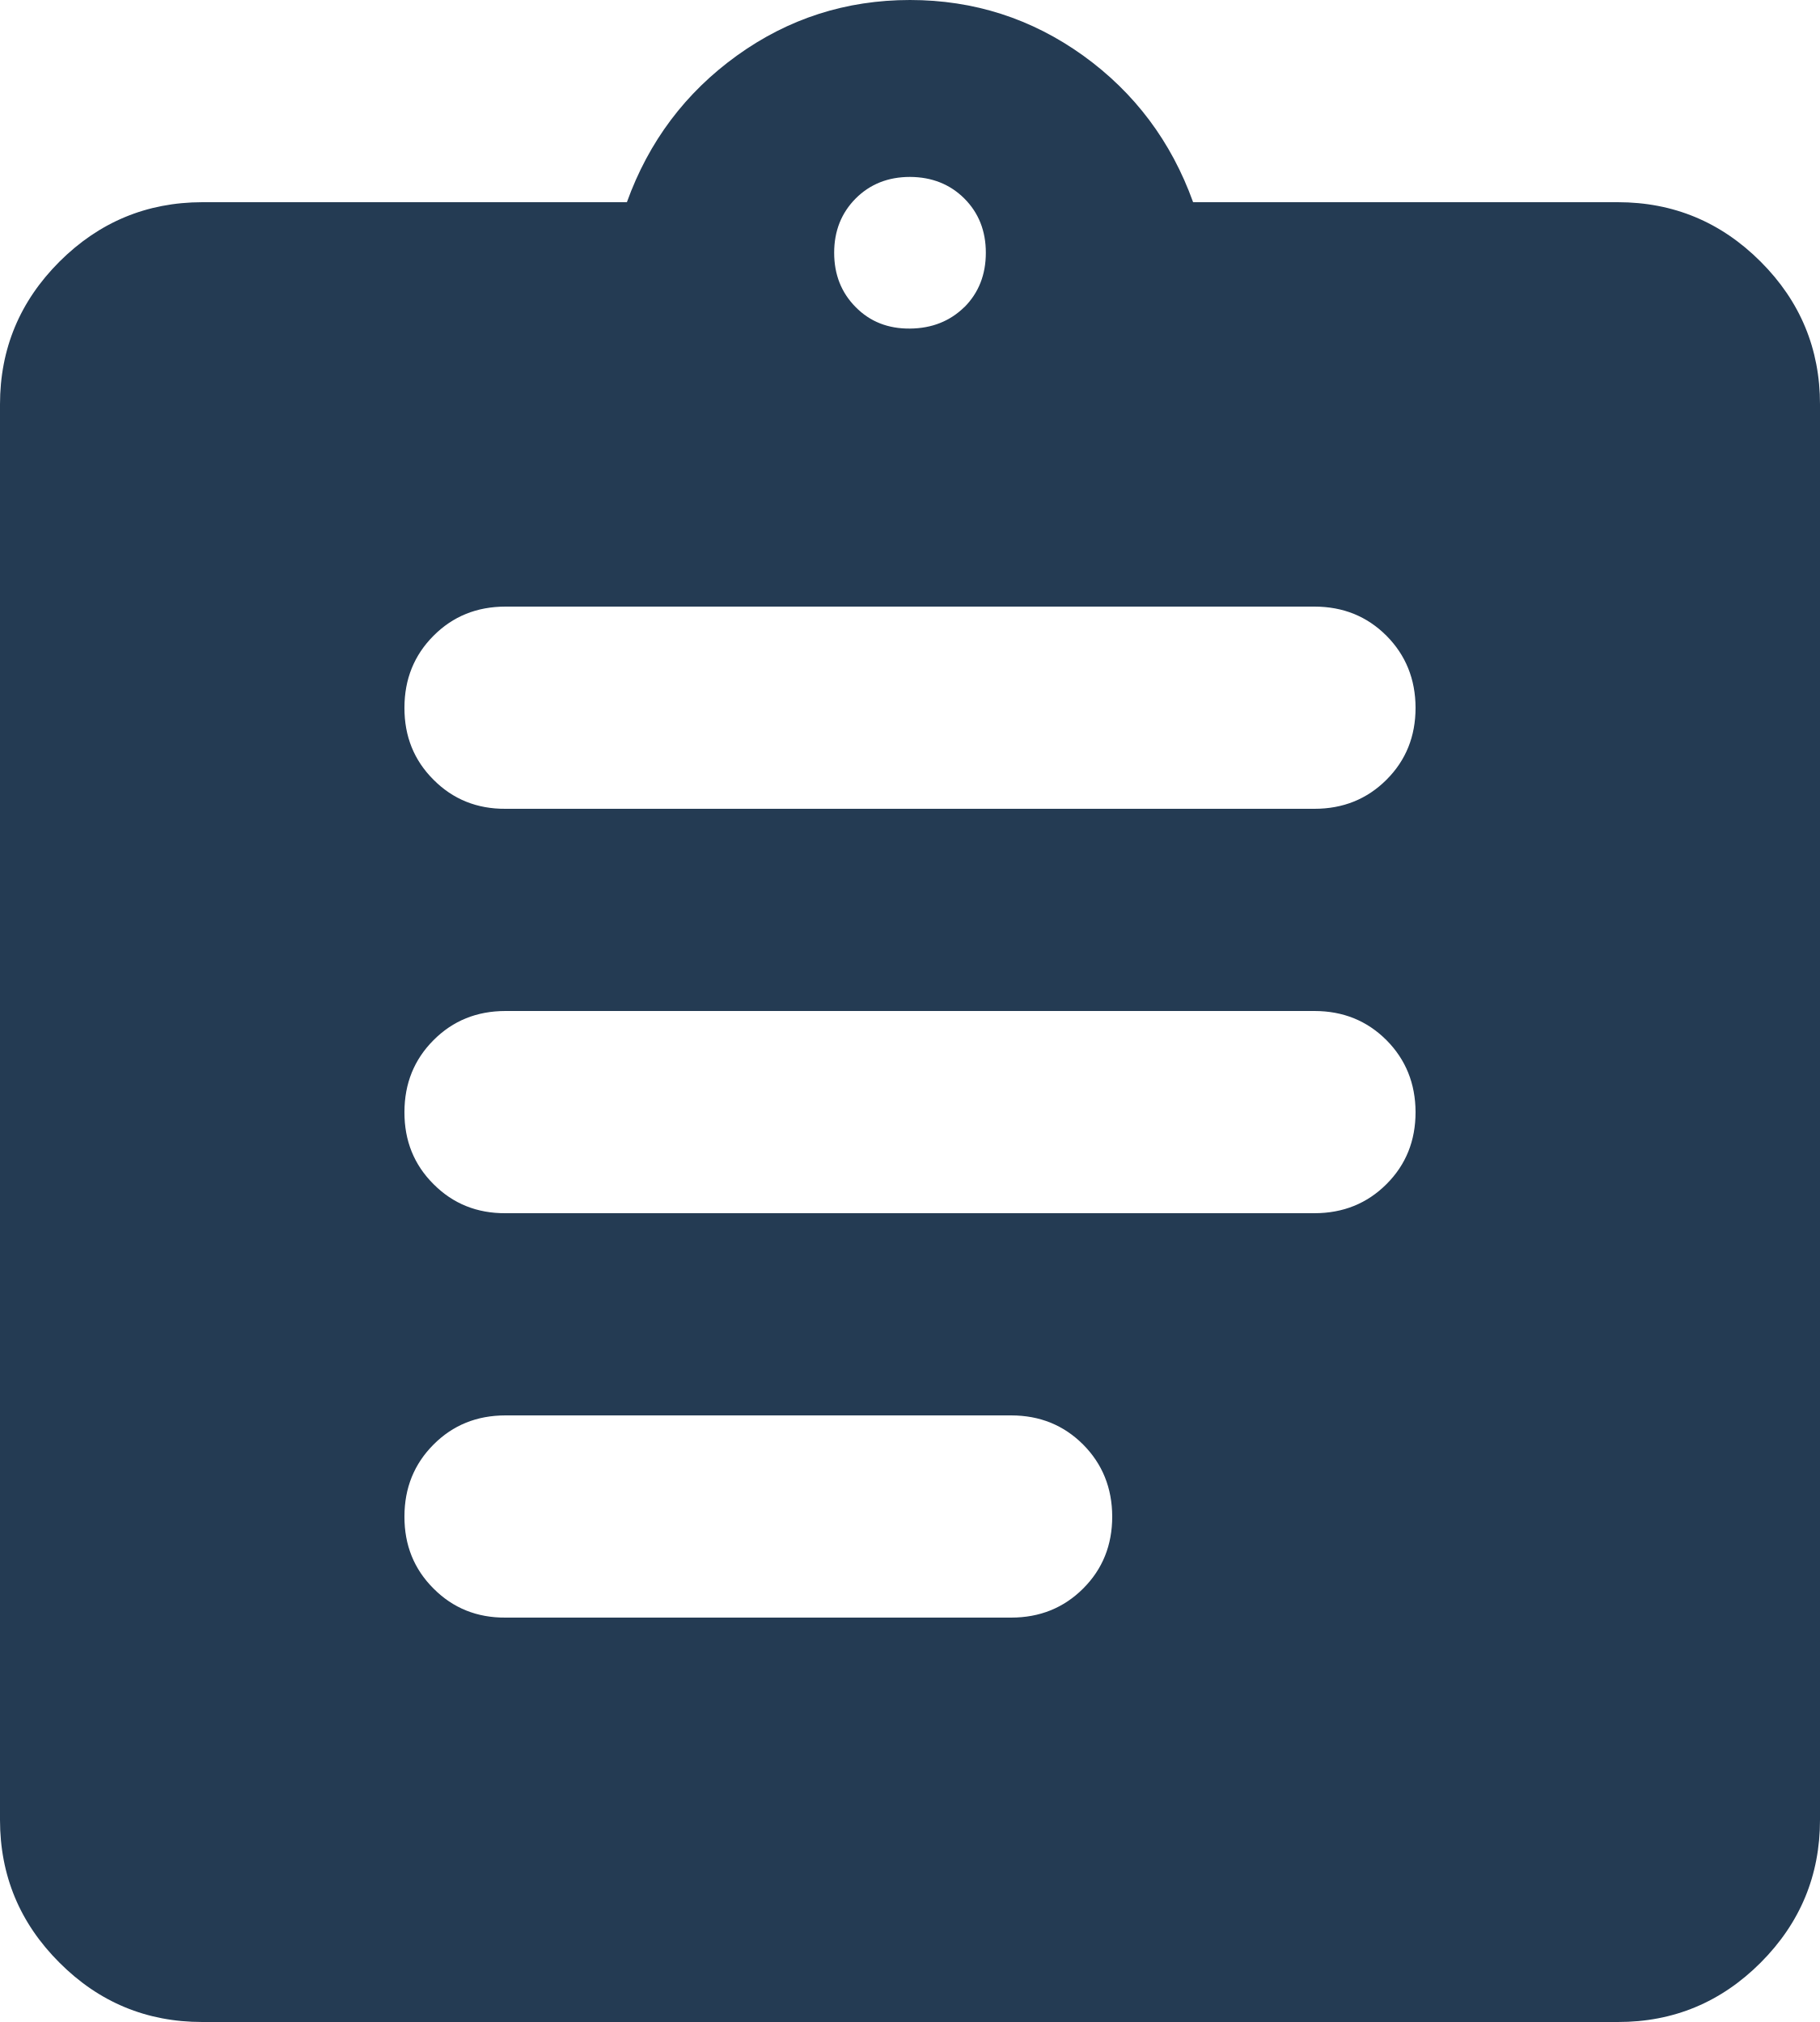
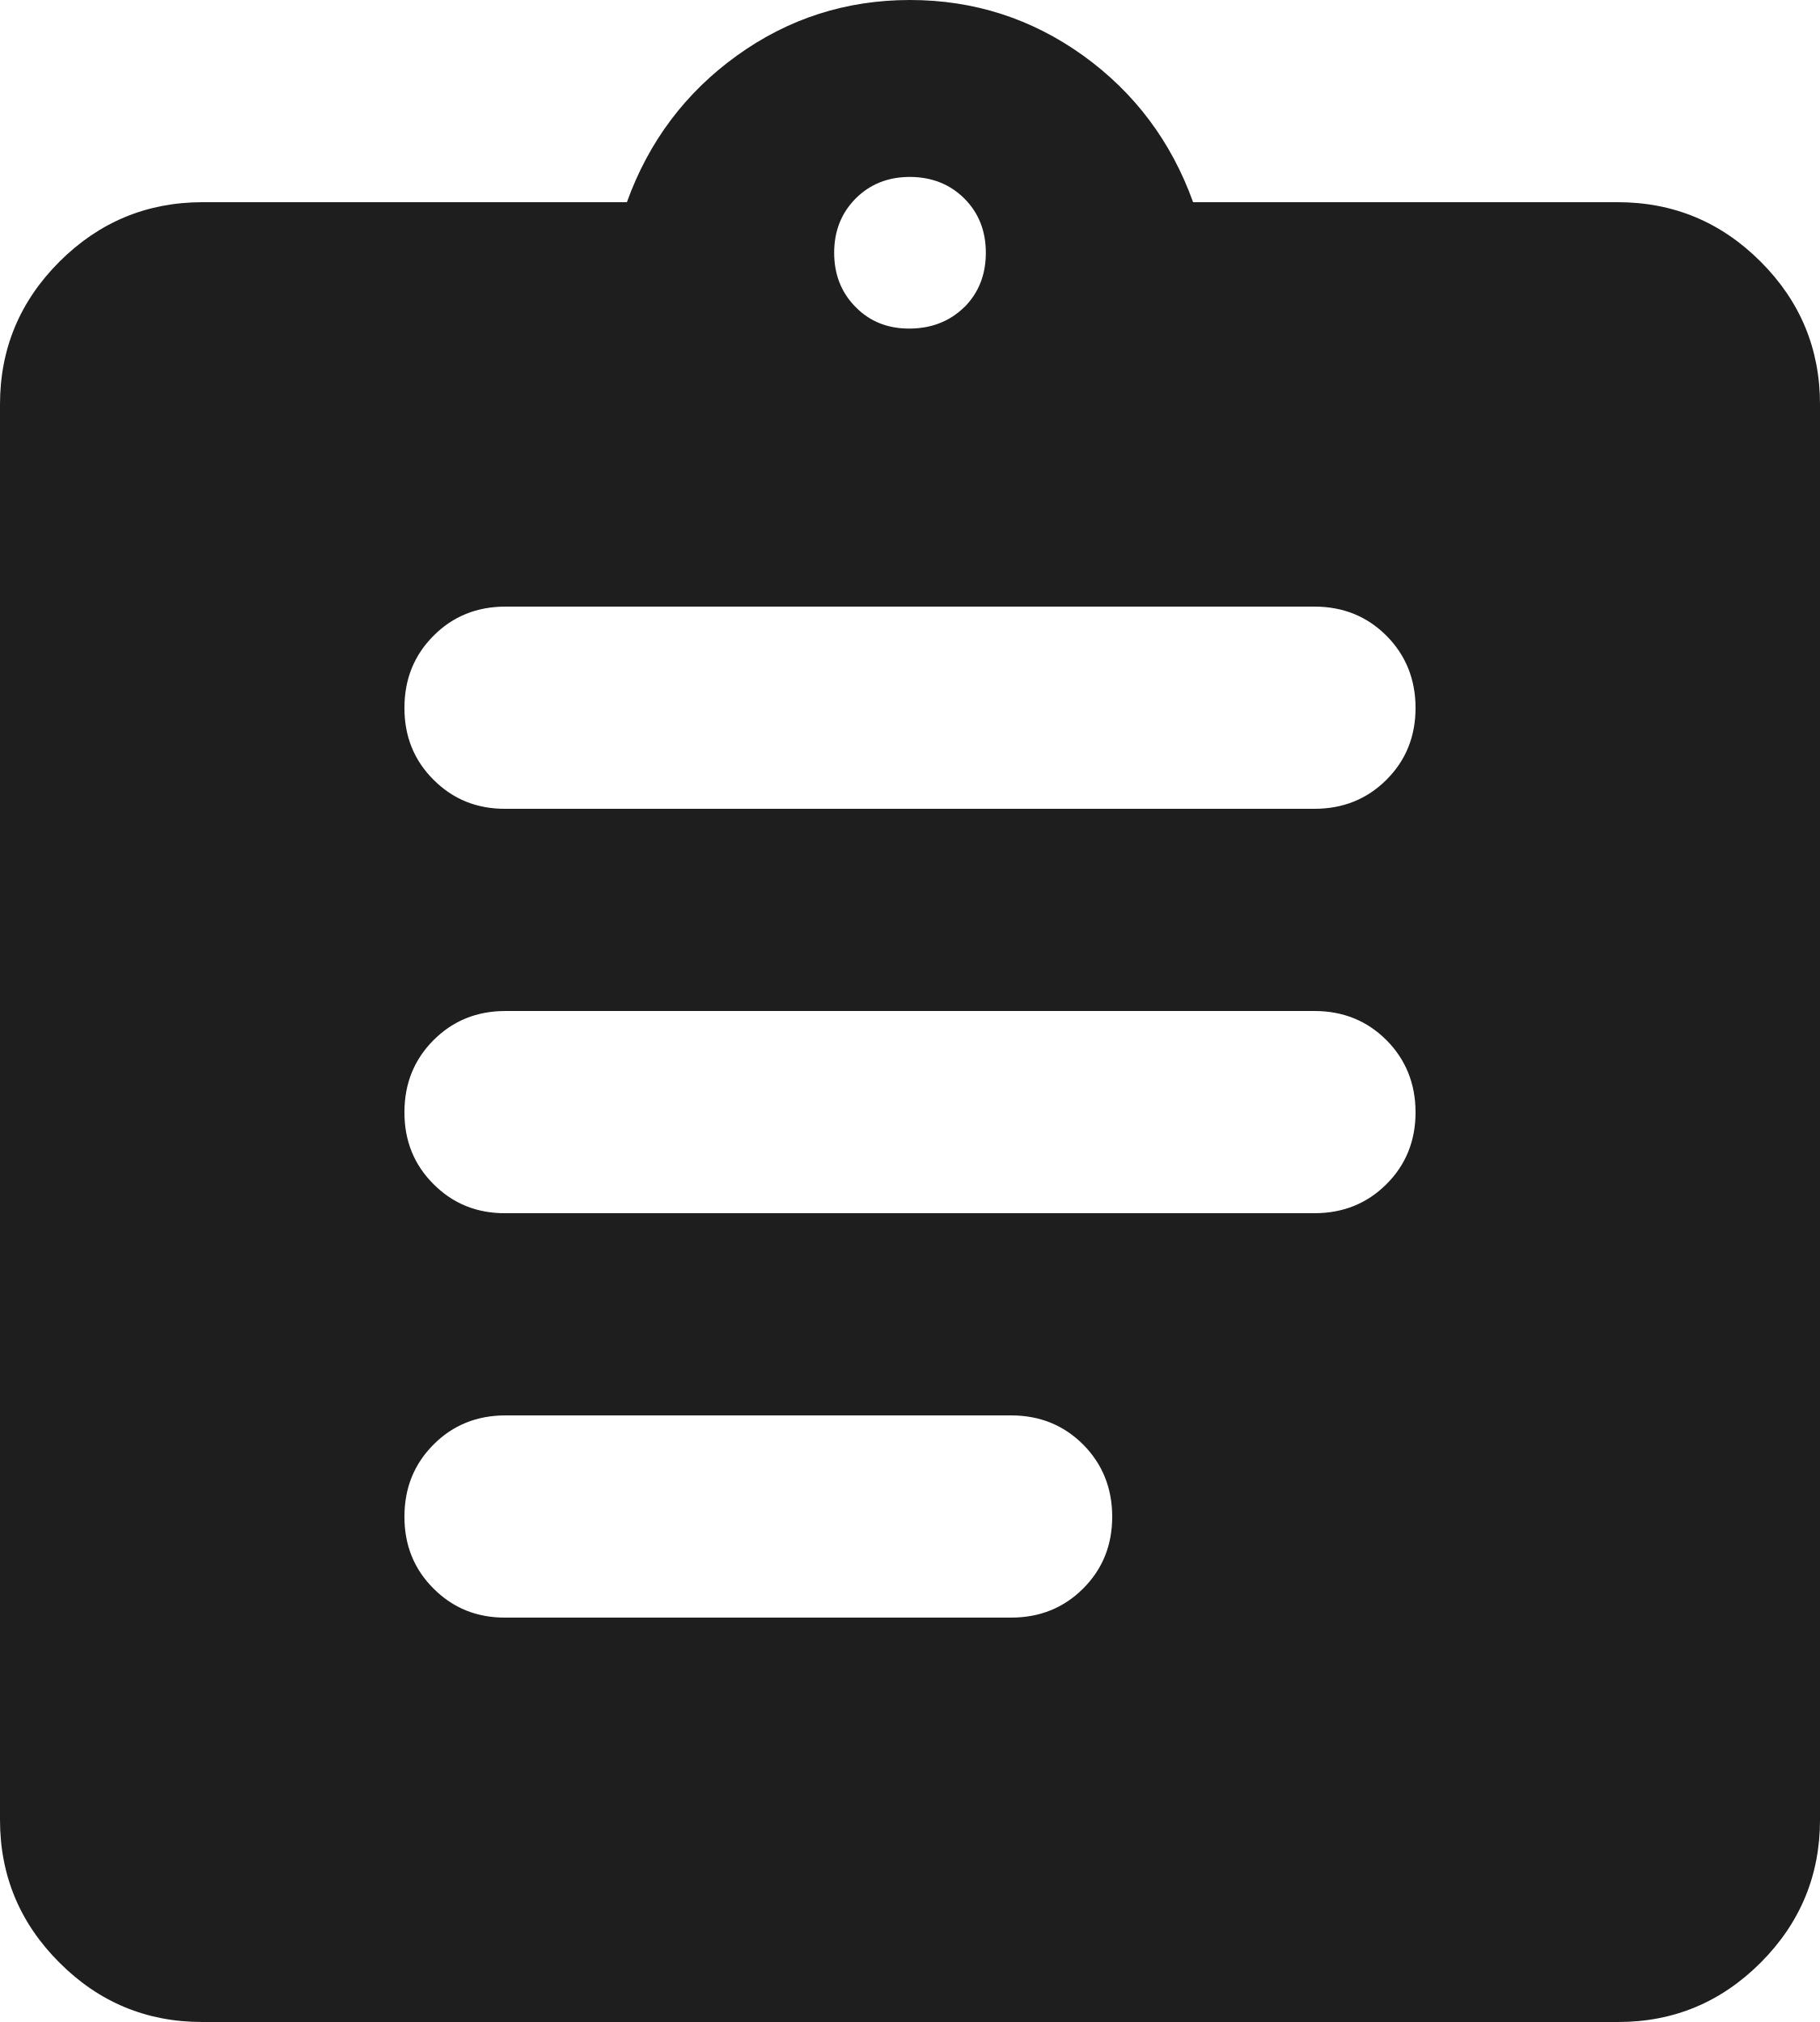
<svg xmlns="http://www.w3.org/2000/svg" viewBox="34.892 122.023 18 20" width="18px" height="20px">
-   <path d="M 36.892 142.023 C 36.342 142.023 35.871 141.828 35.48 141.436 C 35.088 141.045 34.892 140.574 34.892 140.023 L 34.892 126.023 C 34.892 125.473 35.088 125.003 35.48 124.611 C 35.872 124.22 36.342 124.024 36.892 124.023 L 41.092 124.023 C 41.308 123.423 41.671 122.94 42.18 122.573 C 42.688 122.207 43.259 122.023 43.892 122.023 C 44.524 122.023 45.095 122.207 45.605 122.573 C 46.114 122.94 46.476 123.423 46.692 124.023 L 50.892 124.023 C 51.442 124.023 51.913 124.219 52.305 124.611 C 52.697 125.003 52.892 125.474 52.892 126.023 L 52.892 140.023 C 52.892 140.573 52.696 141.044 52.305 141.436 C 51.913 141.828 51.442 142.024 50.892 142.023 L 36.892 142.023 Z M 39.892 138.023 L 44.892 138.023 C 45.175 138.023 45.413 137.927 45.605 137.735 C 45.797 137.543 45.892 137.306 45.892 137.023 C 45.891 136.741 45.795 136.503 45.604 136.311 C 45.412 136.119 45.175 136.023 44.892 136.023 L 39.892 136.023 C 39.608 136.023 39.371 136.119 39.18 136.311 C 38.988 136.503 38.892 136.741 38.892 137.023 C 38.891 137.306 38.987 137.544 39.18 137.736 C 39.372 137.929 39.61 138.025 39.892 138.023 M 39.892 134.023 L 47.892 134.023 C 48.175 134.023 48.413 133.927 48.605 133.735 C 48.797 133.543 48.892 133.306 48.892 133.023 C 48.891 132.741 48.795 132.503 48.604 132.311 C 48.412 132.119 48.175 132.023 47.892 132.023 L 39.892 132.023 C 39.608 132.023 39.371 132.119 39.18 132.311 C 38.988 132.503 38.892 132.741 38.892 133.023 C 38.891 133.306 38.987 133.544 39.18 133.736 C 39.372 133.929 39.61 134.025 39.892 134.023 M 39.892 130.023 L 47.892 130.023 C 48.175 130.023 48.413 129.927 48.605 129.735 C 48.797 129.543 48.892 129.306 48.892 129.023 C 48.891 128.741 48.795 128.503 48.604 128.311 C 48.412 128.119 48.175 128.023 47.892 128.023 L 39.892 128.023 C 39.608 128.023 39.371 128.119 39.18 128.311 C 38.988 128.503 38.892 128.741 38.892 129.023 C 38.891 129.306 38.987 129.544 39.18 129.736 C 39.372 129.929 39.61 130.025 39.892 130.023 M 44.43 125.061 C 44.571 124.919 44.642 124.74 44.642 124.523 C 44.642 124.307 44.571 124.128 44.429 123.986 C 44.287 123.845 44.108 123.774 43.892 123.773 C 43.676 123.773 43.497 123.844 43.355 123.986 C 43.213 124.129 43.142 124.308 43.142 124.523 C 43.142 124.739 43.213 124.918 43.355 125.061 C 43.497 125.205 43.676 125.275 43.892 125.273 C 44.108 125.271 44.287 125.2 44.43 125.06" style="stroke-width: 1; fill: rgb(36, 59, 83);" id="object-5" />
+   <path d="M 36.892 142.023 C 36.342 142.023 35.871 141.828 35.48 141.436 C 35.088 141.045 34.892 140.574 34.892 140.023 L 34.892 126.023 C 34.892 125.473 35.088 125.003 35.48 124.611 C 35.872 124.22 36.342 124.024 36.892 124.023 L 41.092 124.023 C 41.308 123.423 41.671 122.94 42.18 122.573 C 42.688 122.207 43.259 122.023 43.892 122.023 C 44.524 122.023 45.095 122.207 45.605 122.573 C 46.114 122.94 46.476 123.423 46.692 124.023 L 50.892 124.023 C 51.442 124.023 51.913 124.219 52.305 124.611 C 52.697 125.003 52.892 125.474 52.892 126.023 L 52.892 140.023 C 52.892 140.573 52.696 141.044 52.305 141.436 C 51.913 141.828 51.442 142.024 50.892 142.023 L 36.892 142.023 Z M 39.892 138.023 L 44.892 138.023 C 45.175 138.023 45.413 137.927 45.605 137.735 C 45.797 137.543 45.892 137.306 45.892 137.023 C 45.891 136.741 45.795 136.503 45.604 136.311 C 45.412 136.119 45.175 136.023 44.892 136.023 L 39.892 136.023 C 39.608 136.023 39.371 136.119 39.18 136.311 C 38.988 136.503 38.892 136.741 38.892 137.023 C 38.891 137.306 38.987 137.544 39.18 137.736 C 39.372 137.929 39.61 138.025 39.892 138.023 M 39.892 134.023 L 47.892 134.023 C 48.175 134.023 48.413 133.927 48.605 133.735 C 48.797 133.543 48.892 133.306 48.892 133.023 C 48.891 132.741 48.795 132.503 48.604 132.311 C 48.412 132.119 48.175 132.023 47.892 132.023 L 39.892 132.023 C 39.608 132.023 39.371 132.119 39.18 132.311 C 38.988 132.503 38.892 132.741 38.892 133.023 C 38.891 133.306 38.987 133.544 39.18 133.736 C 39.372 133.929 39.61 134.025 39.892 134.023 M 39.892 130.023 L 47.892 130.023 C 48.175 130.023 48.413 129.927 48.605 129.735 C 48.797 129.543 48.892 129.306 48.892 129.023 C 48.891 128.741 48.795 128.503 48.604 128.311 C 48.412 128.119 48.175 128.023 47.892 128.023 L 39.892 128.023 C 39.608 128.023 39.371 128.119 39.18 128.311 C 38.988 128.503 38.892 128.741 38.892 129.023 C 38.891 129.306 38.987 129.544 39.18 129.736 C 39.372 129.929 39.61 130.025 39.892 130.023 M 44.43 125.061 C 44.571 124.919 44.642 124.74 44.642 124.523 C 44.642 124.307 44.571 124.128 44.429 123.986 C 44.287 123.845 44.108 123.774 43.892 123.773 C 43.676 123.773 43.497 123.844 43.355 123.986 C 43.213 124.129 43.142 124.308 43.142 124.523 C 43.142 124.739 43.213 124.918 43.355 125.061 C 43.497 125.205 43.676 125.275 43.892 125.273 C 44.108 125.271 44.287 125.2 44.43 125.06" style="stroke-width: 1; fill: #1e1e1e;" id="object-5" />
</svg>
